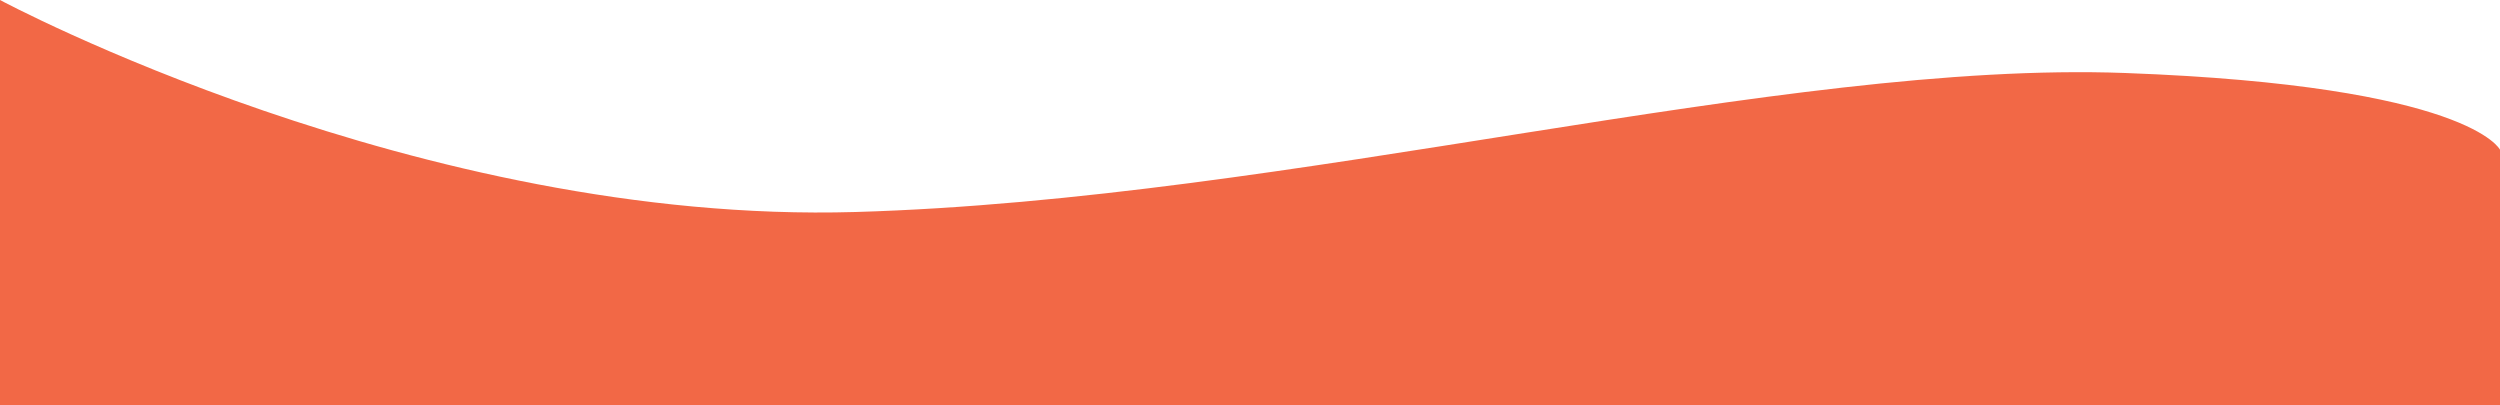
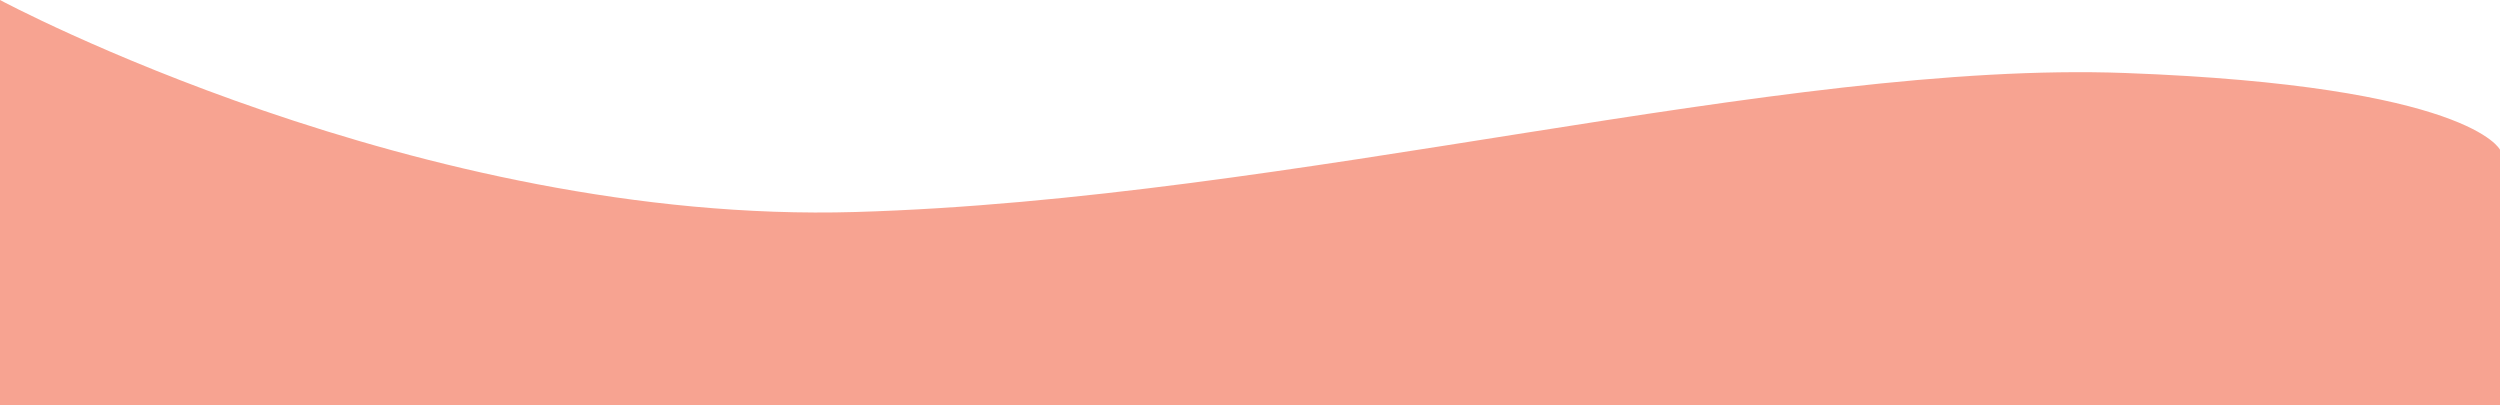
- <svg xmlns="http://www.w3.org/2000/svg" id="Calque_1" data-name="Calque 1" viewBox="0 0 1000 162">
-   <defs>
-     <style>
-       .cls-1 {
-         fill: #f26846;
-       }
-     </style>
-   </defs>
-   <path class="cls-1" d="M1000,178.9s-12-25.6-149.9-30.7-333.2,50.5-507.9,55.6S0,119,0,119V281H1000" transform="translate(0 -119)" />
+ <svg xmlns="http://www.w3.org/2000/svg" version="1.1" id="Calque_1" x="0px" y="0px" viewBox="0 0 1000 162" style="enable-background:new 0 0 1000 162;" xml:space="preserve">
+   <style type="text/css">
+ 	.st0{fill:#F7A391;}
+ </style>
+   <path class="st0" d="M1000,59.9c0,0-12-25.6-149.9-30.7S516.9,79.7,342.2,84.8S0,0,0,0v162h1000" />
</svg>
